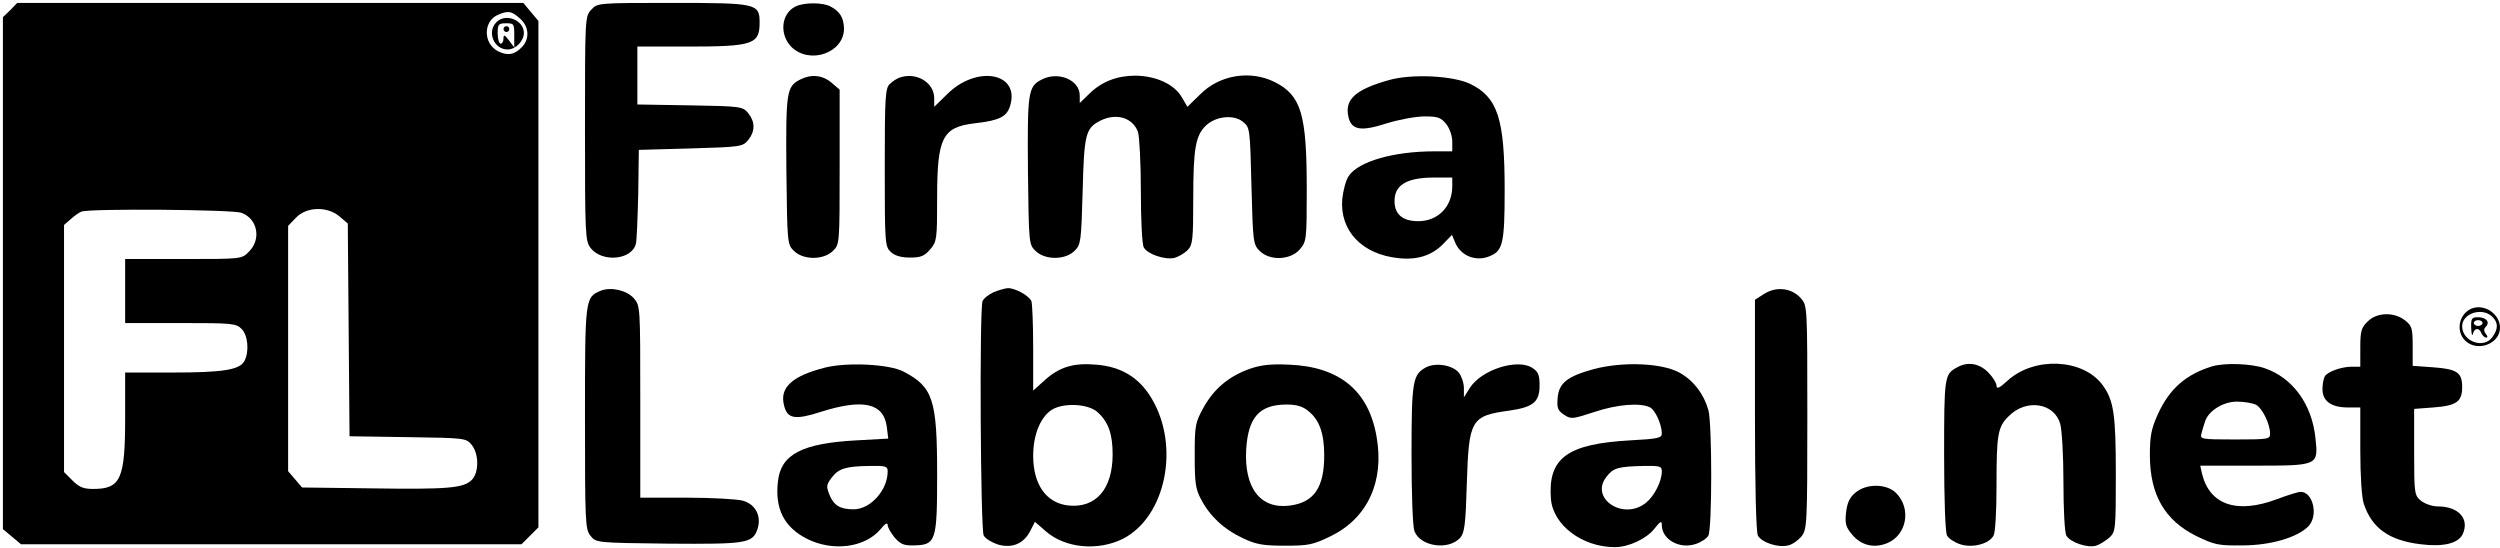
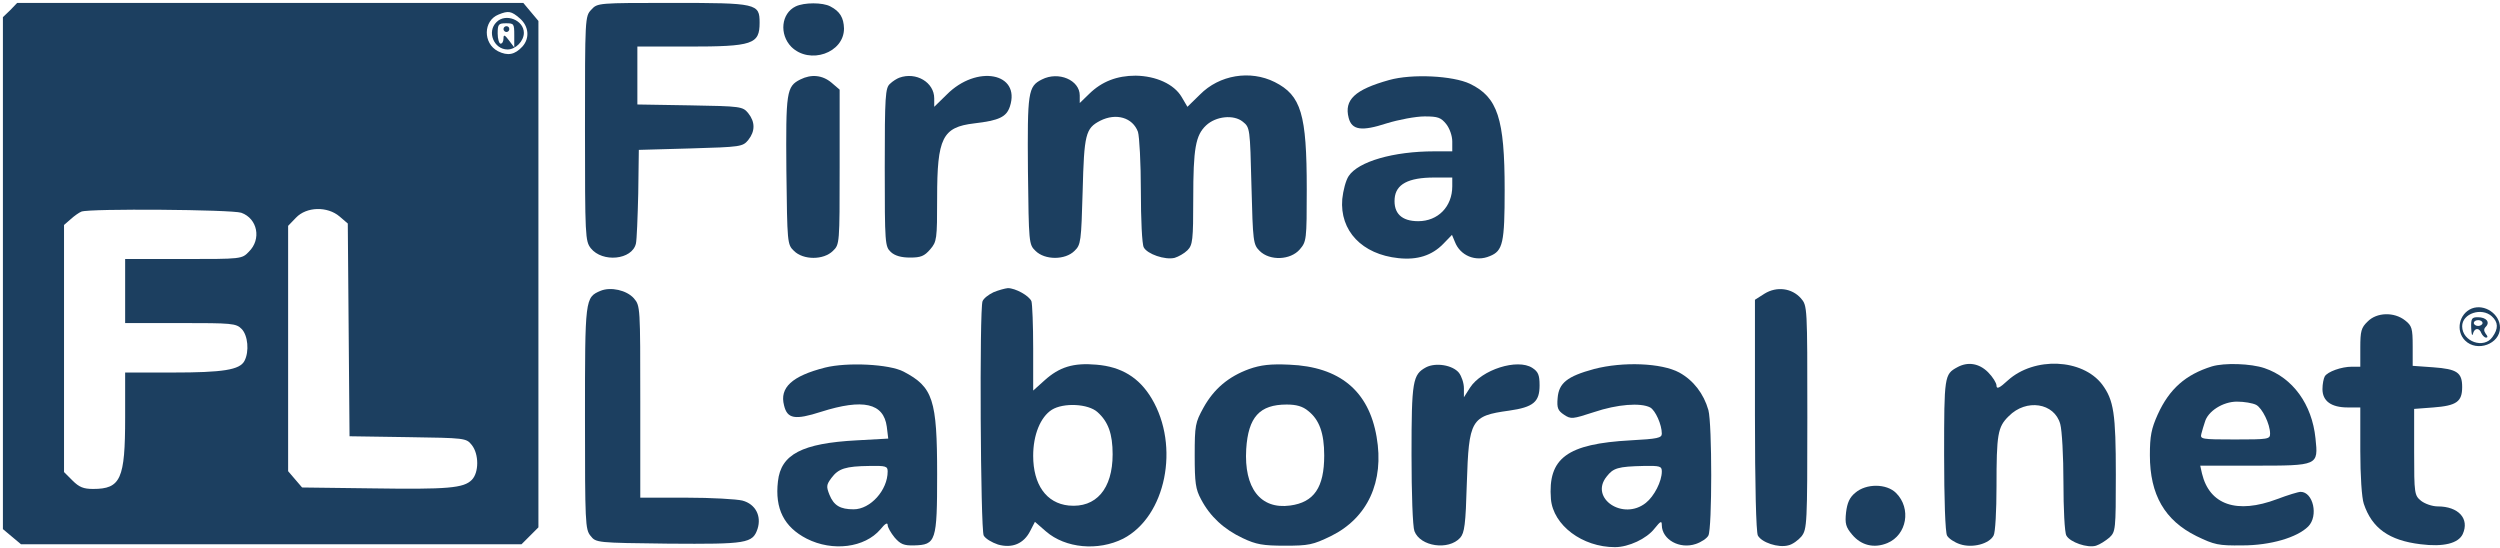
<svg xmlns="http://www.w3.org/2000/svg" version="1.0" width="859pt" height="188pt" viewBox="0 0 859 188" preserveAspectRatio="xMidYMid meet">
-   <g transform="translate(0,188) scale(0.1,-0.1)" fill="#000000" stroke="none">
+   <g transform="translate(0,188) scale(0.1,-0.1)" fill="#1c3f60" stroke="none">
    <path d="M35 1845 l-25 -24 0 -880 0 -879 31 -26 31 -26 860 0 860 0 29 29 29 29 0 870 0 870 -26 31 -26 31 -869 0 -870 0 -24 -25z m1751 -28 c31 -27 35 -68 9 -97 -26 -28 -50 -33 -84 -16 -52 27 -51 105 2 126 34 14 44 12 73 -13z m-957 -668 c56 -20 70 -91 26 -134 -24 -25 -25 -25 -225 -25 l-200 0 0 -110 0 -110 190 0 c177 0 191 -1 210 -20 22 -22 27 -78 10 -110 -16 -31 -74 -40 -247 -40 l-163 0 0 -155 c0 -211 -15 -245 -110 -245 -33 0 -48 6 -71 29 l-29 29 0 424 0 425 23 20 c12 11 29 23 37 26 30 11 516 7 549 -4z m338 -13 l28 -24 3 -366 3 -365 200 -3 c197 -3 201 -3 220 -27 25 -31 25 -95 0 -120 -28 -28 -80 -33 -344 -29 l-239 3 -24 28 -24 28 0 422 0 421 27 28 c36 38 108 40 150 4z" />
    <path d="M1706 1804 c-34 -33 -9 -94 38 -94 28 0 56 29 56 57 0 44 -63 69 -94 37z m61 -45 l0 -42 -18 24 c-15 20 -19 21 -19 7 0 -10 -4 -18 -10 -18 -5 0 -10 16 -10 35 0 32 3 35 29 35 27 0 28 -2 28 -41z" />
    <path d="M1730 1780 c0 -5 5 -10 10 -10 6 0 10 5 10 10 0 6 -4 10 -10 10 -5 0 -10 -4 -10 -10z" />
    <path d="M2032 1847 c-22 -23 -22 -27 -22 -409 0 -373 1 -386 20 -411 40 -50 142 -40 155 16 3 12 6 90 8 172 l2 150 178 5 c173 5 179 6 198 29 24 30 24 62 0 92 -19 23 -24 24 -200 27 l-181 3 0 100 0 99 174 0 c223 0 246 8 246 82 0 66 -9 68 -300 68 -255 0 -257 0 -278 -23z" />
    <path d="M2734 1858 c-50 -24 -57 -96 -15 -139 63 -62 181 -21 181 63 -1 37 -14 59 -47 76 -26 14 -90 14 -119 0z" />
    <path d="M2750 1607 c-48 -24 -50 -43 -48 -314 3 -248 3 -253 26 -275 32 -32 102 -32 134 0 23 22 23 25 23 288 l0 266 -28 24 c-31 26 -69 30 -107 11z" />
    <path d="M3090 1613 c-8 -3 -23 -12 -32 -21 -16 -14 -18 -41 -18 -287 0 -264 1 -272 21 -291 14 -13 36 -19 66 -19 37 0 49 5 69 28 23 27 24 34 24 178 0 205 18 242 127 255 86 10 111 22 123 58 38 116 -114 145 -217 41 l-43 -42 0 29 c0 55 -62 92 -120 71z" />
    <path d="M3580 1607 c-48 -24 -50 -43 -48 -314 3 -248 3 -253 26 -275 32 -32 102 -32 134 0 22 21 23 32 28 205 5 196 10 216 60 242 55 28 112 11 130 -38 5 -16 10 -108 10 -204 0 -96 4 -183 10 -193 12 -23 73 -44 106 -36 13 4 33 15 44 26 18 18 20 34 20 178 0 172 8 217 44 251 34 32 95 38 126 13 25 -20 25 -22 30 -221 5 -192 6 -201 28 -223 35 -35 106 -32 138 5 23 27 24 32 24 207 0 258 -19 322 -110 368 -84 42 -190 25 -257 -43 l-43 -42 -20 34 c-26 44 -88 72 -158 73 -64 0 -116 -20 -159 -62 l-33 -32 0 26 c0 53 -73 84 -130 55z" />
    <path d="M4773 1605 c-118 -33 -155 -68 -139 -130 11 -42 44 -47 130 -19 42 13 101 24 131 24 46 0 56 -4 74 -26 12 -15 21 -41 21 -60 l0 -34 -62 0 c-140 0 -261 -35 -294 -85 -10 -15 -19 -50 -22 -79 -9 -109 68 -190 193 -203 65 -7 115 9 154 49 l30 31 10 -24 c18 -47 71 -70 120 -49 45 18 51 45 51 228 0 245 -24 318 -119 364 -59 28 -200 35 -278 13z m217 -365 c0 -70 -49 -120 -117 -120 -57 0 -85 27 -81 78 4 49 47 72 136 72 l62 0 0 -30z" />
    <path d="M2064 881 c-54 -23 -54 -25 -54 -437 0 -361 1 -383 19 -405 19 -24 20 -24 268 -27 270 -2 289 1 306 51 14 44 -7 85 -52 97 -20 5 -107 10 -193 10 l-158 0 0 329 c0 328 0 330 -22 356 -25 28 -79 40 -114 26z" />
    <path d="M3414 876 c-17 -8 -34 -21 -38 -31 -11 -28 -7 -784 4 -805 6 -11 28 -24 49 -31 49 -14 89 3 111 47 l16 31 38 -33 c67 -58 179 -68 265 -25 147 76 196 318 98 482 -43 72 -104 109 -190 116 -79 7 -127 -8 -178 -54 l-39 -35 0 145 c0 80 -3 153 -6 162 -8 19 -55 45 -81 45 -10 -1 -32 -7 -49 -14z m357 -412 c37 -33 52 -75 52 -145 0 -119 -57 -185 -151 -176 -77 8 -122 72 -122 171 0 72 25 133 64 158 40 25 125 21 157 -8z" />
    <path d="M6063 871 l-33 -21 0 -396 c0 -242 4 -402 10 -414 13 -24 70 -43 104 -34 15 3 35 18 46 31 19 25 20 42 20 409 0 383 0 383 -22 409 -31 35 -83 42 -125 16z" />
    <path d="M8493 820 c-44 -18 -56 -77 -23 -110 41 -41 120 -12 120 44 0 47 -53 83 -97 66z m69 -27 c22 -20 23 -42 2 -71 -29 -42 -104 -16 -104 37 0 44 67 66 102 34z" />
    <path d="M8491 753 c1 -21 3 -30 6 -20 5 21 22 22 29 2 4 -8 11 -15 16 -15 7 0 6 5 -1 13 -7 10 -7 17 0 24 16 16 2 33 -27 33 -21 0 -24 -4 -23 -37z m39 17 c0 -5 -7 -10 -15 -10 -8 0 -15 5 -15 10 0 6 7 10 15 10 8 0 15 -4 15 -10z" />
    <path d="M8135 775 c-22 -21 -25 -33 -25 -90 l0 -65 -29 0 c-36 0 -83 -17 -93 -33 -4 -7 -8 -26 -8 -44 0 -41 30 -63 87 -63 l43 0 0 -149 c0 -85 5 -162 12 -182 28 -84 87 -126 195 -139 79 -10 130 3 145 35 24 53 -15 95 -86 95 -19 0 -44 9 -57 19 -23 19 -24 24 -24 168 l0 148 66 5 c80 6 99 20 99 70 0 50 -17 62 -100 68 l-70 5 0 68 c0 61 -3 70 -26 88 -38 30 -98 28 -129 -4z" />
    <path d="M2835 617 c-114 -29 -157 -69 -141 -130 11 -46 37 -51 127 -22 145 46 215 30 226 -51 l5 -41 -108 -6 c-188 -10 -261 -48 -271 -141 -11 -94 21 -157 99 -197 89 -45 199 -31 253 32 16 20 25 25 25 15 0 -8 11 -27 24 -43 20 -23 32 -28 67 -27 75 2 79 14 79 244 0 257 -14 300 -115 353 -49 26 -194 33 -270 14z m215 -357 c0 -64 -59 -130 -117 -130 -46 0 -68 13 -83 50 -11 28 -11 34 7 58 24 32 48 40 131 41 56 1 62 -1 62 -19z" />
    <path d="M4292 612 c-71 -26 -121 -68 -157 -133 -28 -51 -30 -60 -30 -164 0 -94 3 -116 22 -151 31 -59 79 -103 143 -133 46 -22 70 -26 145 -26 82 0 96 3 158 33 126 62 184 187 157 341 -27 158 -127 241 -300 248 -65 3 -98 -1 -138 -15z m203 -144 c38 -30 55 -76 55 -153 0 -110 -35 -161 -117 -172 -102 -14 -159 60 -151 194 7 110 46 153 139 153 33 0 55 -6 74 -22z" />
    <path d="M4900 618 c-46 -25 -50 -46 -50 -300 0 -133 4 -248 10 -263 20 -53 117 -67 157 -23 15 17 19 45 23 187 7 219 14 232 145 250 84 12 105 30 105 87 0 36 -5 47 -25 60 -51 33 -174 -6 -214 -68 l-21 -33 0 31 c0 18 -8 41 -17 53 -22 27 -80 36 -113 19z" />
    <path d="M5477 612 c-92 -25 -121 -48 -125 -100 -3 -34 1 -43 22 -57 24 -16 29 -15 103 9 80 27 160 33 193 16 18 -10 40 -59 40 -90 0 -15 -15 -18 -107 -23 -219 -12 -285 -61 -274 -202 8 -90 108 -165 220 -165 47 0 109 29 136 64 21 26 25 28 25 11 1 -49 61 -83 117 -64 18 6 38 19 43 29 13 24 13 384 0 431 -16 56 -51 102 -100 129 -61 33 -194 38 -293 12z m233 -352 c0 -34 -26 -85 -55 -108 -78 -62 -194 16 -135 90 23 30 39 35 128 37 56 1 62 -1 62 -19z" />
    <path d="M6725 618 c-44 -24 -45 -30 -45 -301 0 -152 4 -266 10 -277 5 -10 26 -24 45 -30 42 -14 100 1 115 30 6 10 10 86 10 168 0 180 4 205 42 242 60 61 157 46 177 -27 6 -21 11 -111 11 -201 0 -90 4 -172 10 -182 12 -23 73 -44 102 -35 13 4 33 17 46 28 21 20 22 26 22 216 0 210 -7 256 -47 310 -68 89 -233 96 -324 14 -29 -27 -39 -31 -39 -18 0 9 -13 30 -29 46 -31 31 -70 37 -106 17z" />
    <path d="M7600 621 c-90 -28 -146 -77 -186 -165 -22 -49 -27 -74 -27 -140 0 -136 51 -224 160 -278 62 -30 75 -33 158 -32 96 0 188 27 226 65 36 36 17 119 -26 119 -8 0 -44 -11 -81 -25 -138 -52 -232 -20 -258 88 l-6 27 184 0 c222 0 222 0 212 94 -12 117 -78 208 -175 241 -47 16 -138 19 -181 6z m152 -132 c21 -11 48 -66 48 -99 0 -19 -6 -20 -121 -20 -116 0 -120 1 -115 20 3 11 8 29 12 40 10 37 62 70 110 70 25 0 54 -5 66 -11z" />
    <path d="M6375 187 c-20 -16 -28 -35 -32 -68 -4 -38 -1 -50 21 -76 31 -37 75 -48 121 -29 67 28 83 119 30 172 -33 33 -103 33 -140 1z" />
  </g>
</svg>
